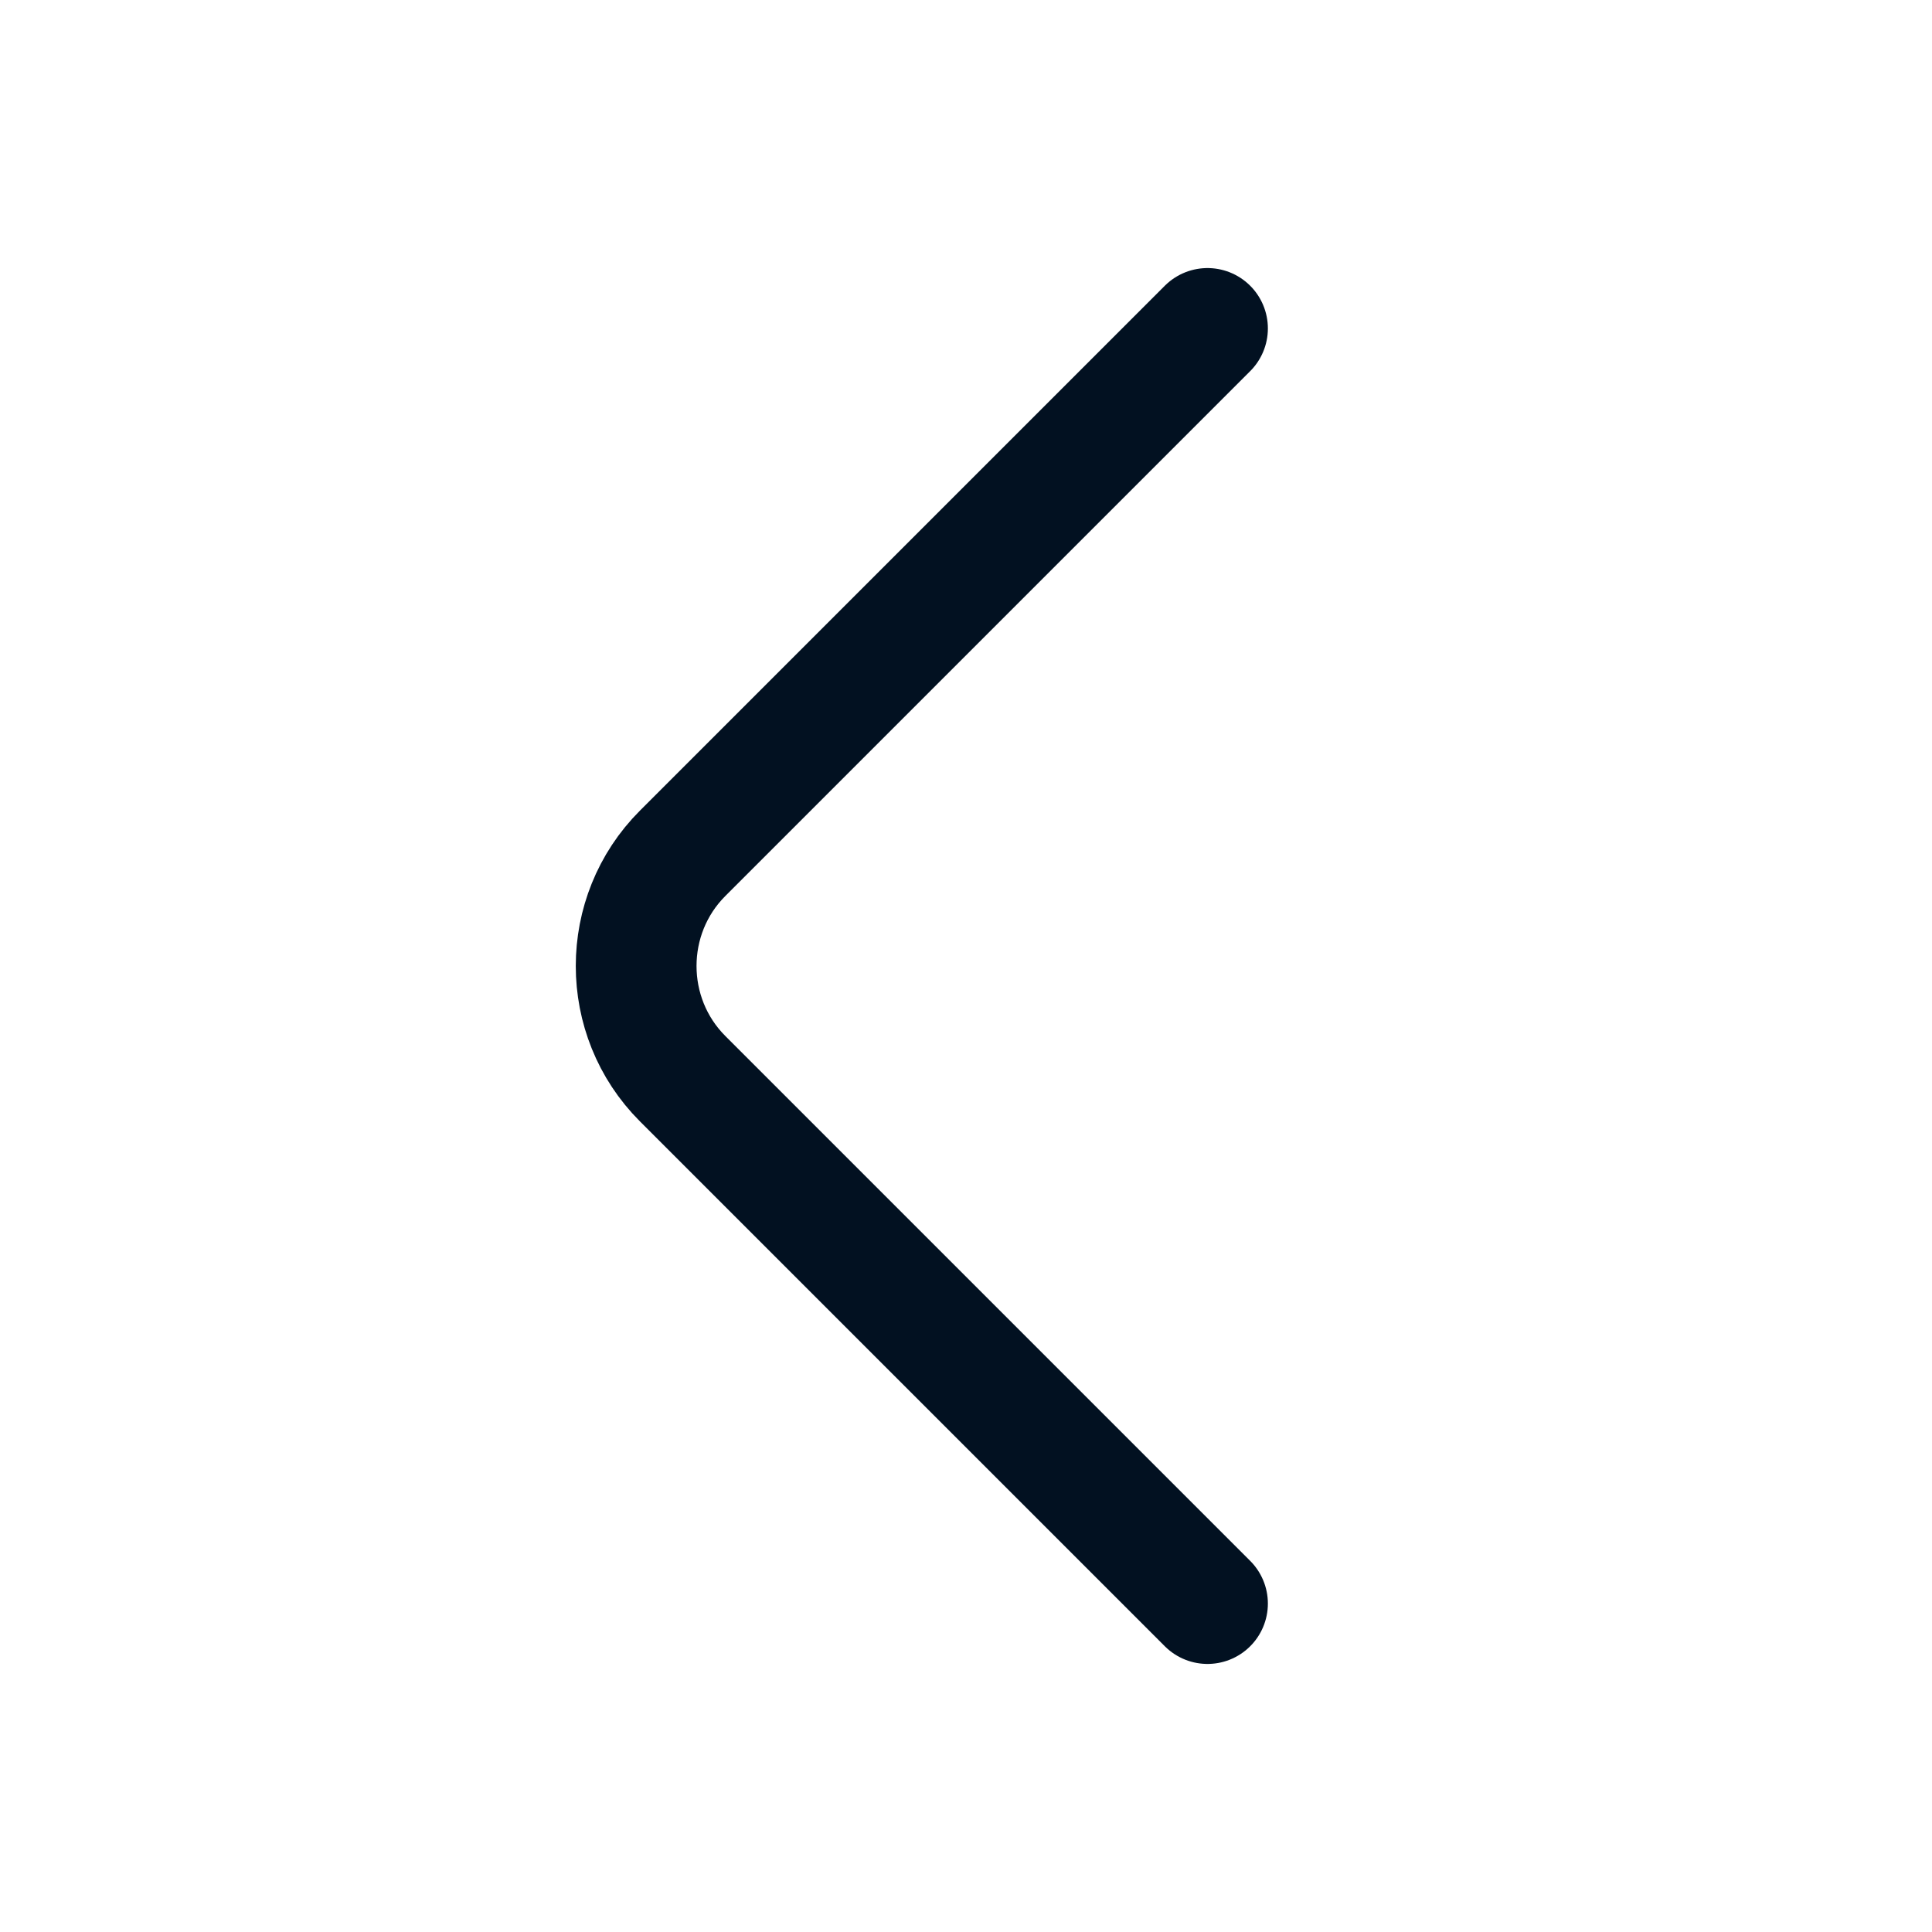
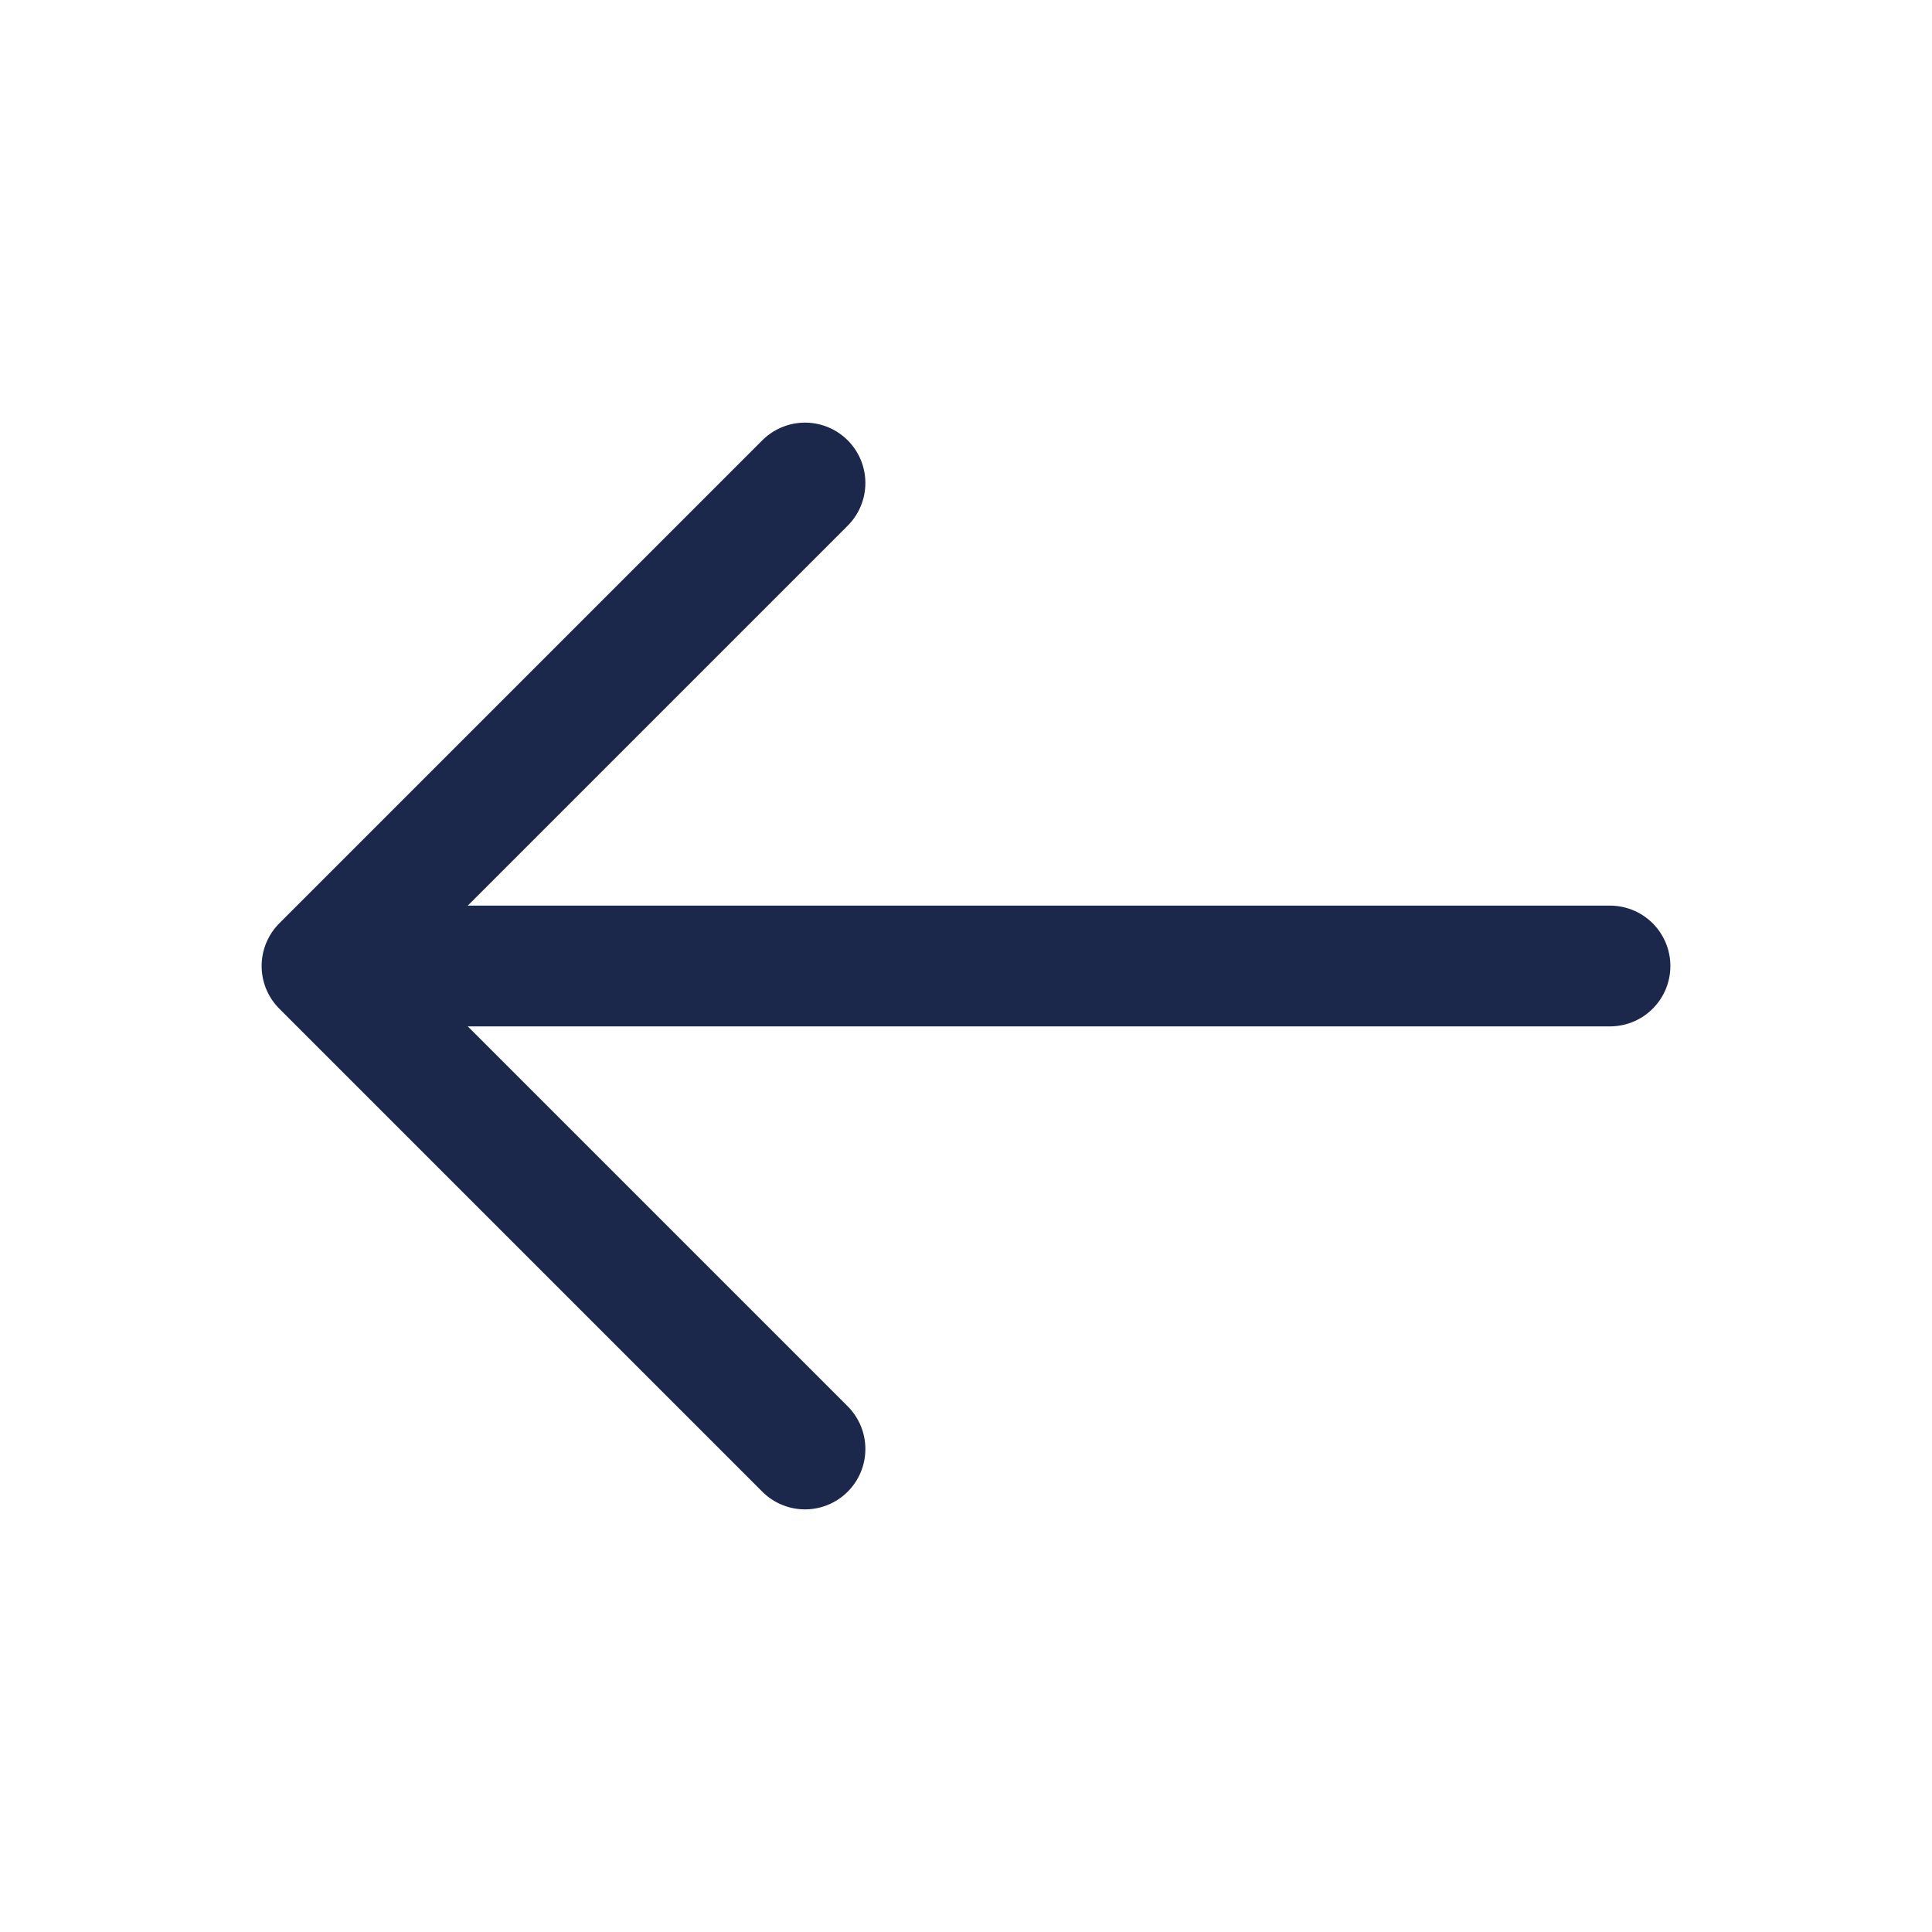
- <svg xmlns="http://www.w3.org/2000/svg" width="24" height="24" viewBox="0 0 24 24" fill="none">
-   <path d="M15 19.92L8.48 13.4C7.71 12.63 7.71 11.37 8.48 10.6L15 4.08" stroke="#021121" stroke-width="1.5" stroke-miterlimit="10" stroke-linecap="round" stroke-linejoin="round" />
+ <svg xmlns="http://www.w3.org/2000/svg" width="800px" height="800px" viewBox="0 0 24 24" fill="none" transform="rotate(0)">
+   <g id="SVGRepo_bgCarrier" stroke-width="0" />
+   <g id="SVGRepo_tracerCarrier" stroke-linecap="round" stroke-linejoin="round" stroke="#CCCCCC" stroke-width="0.048" />
+   <g id="SVGRepo_iconCarrier">
+     <path d="M20 12H4M4 12L10 6M4 12L10 18" stroke="#1C274C" stroke-width="1.5" stroke-linecap="round" stroke-linejoin="round" />
+   </g>
</svg>
